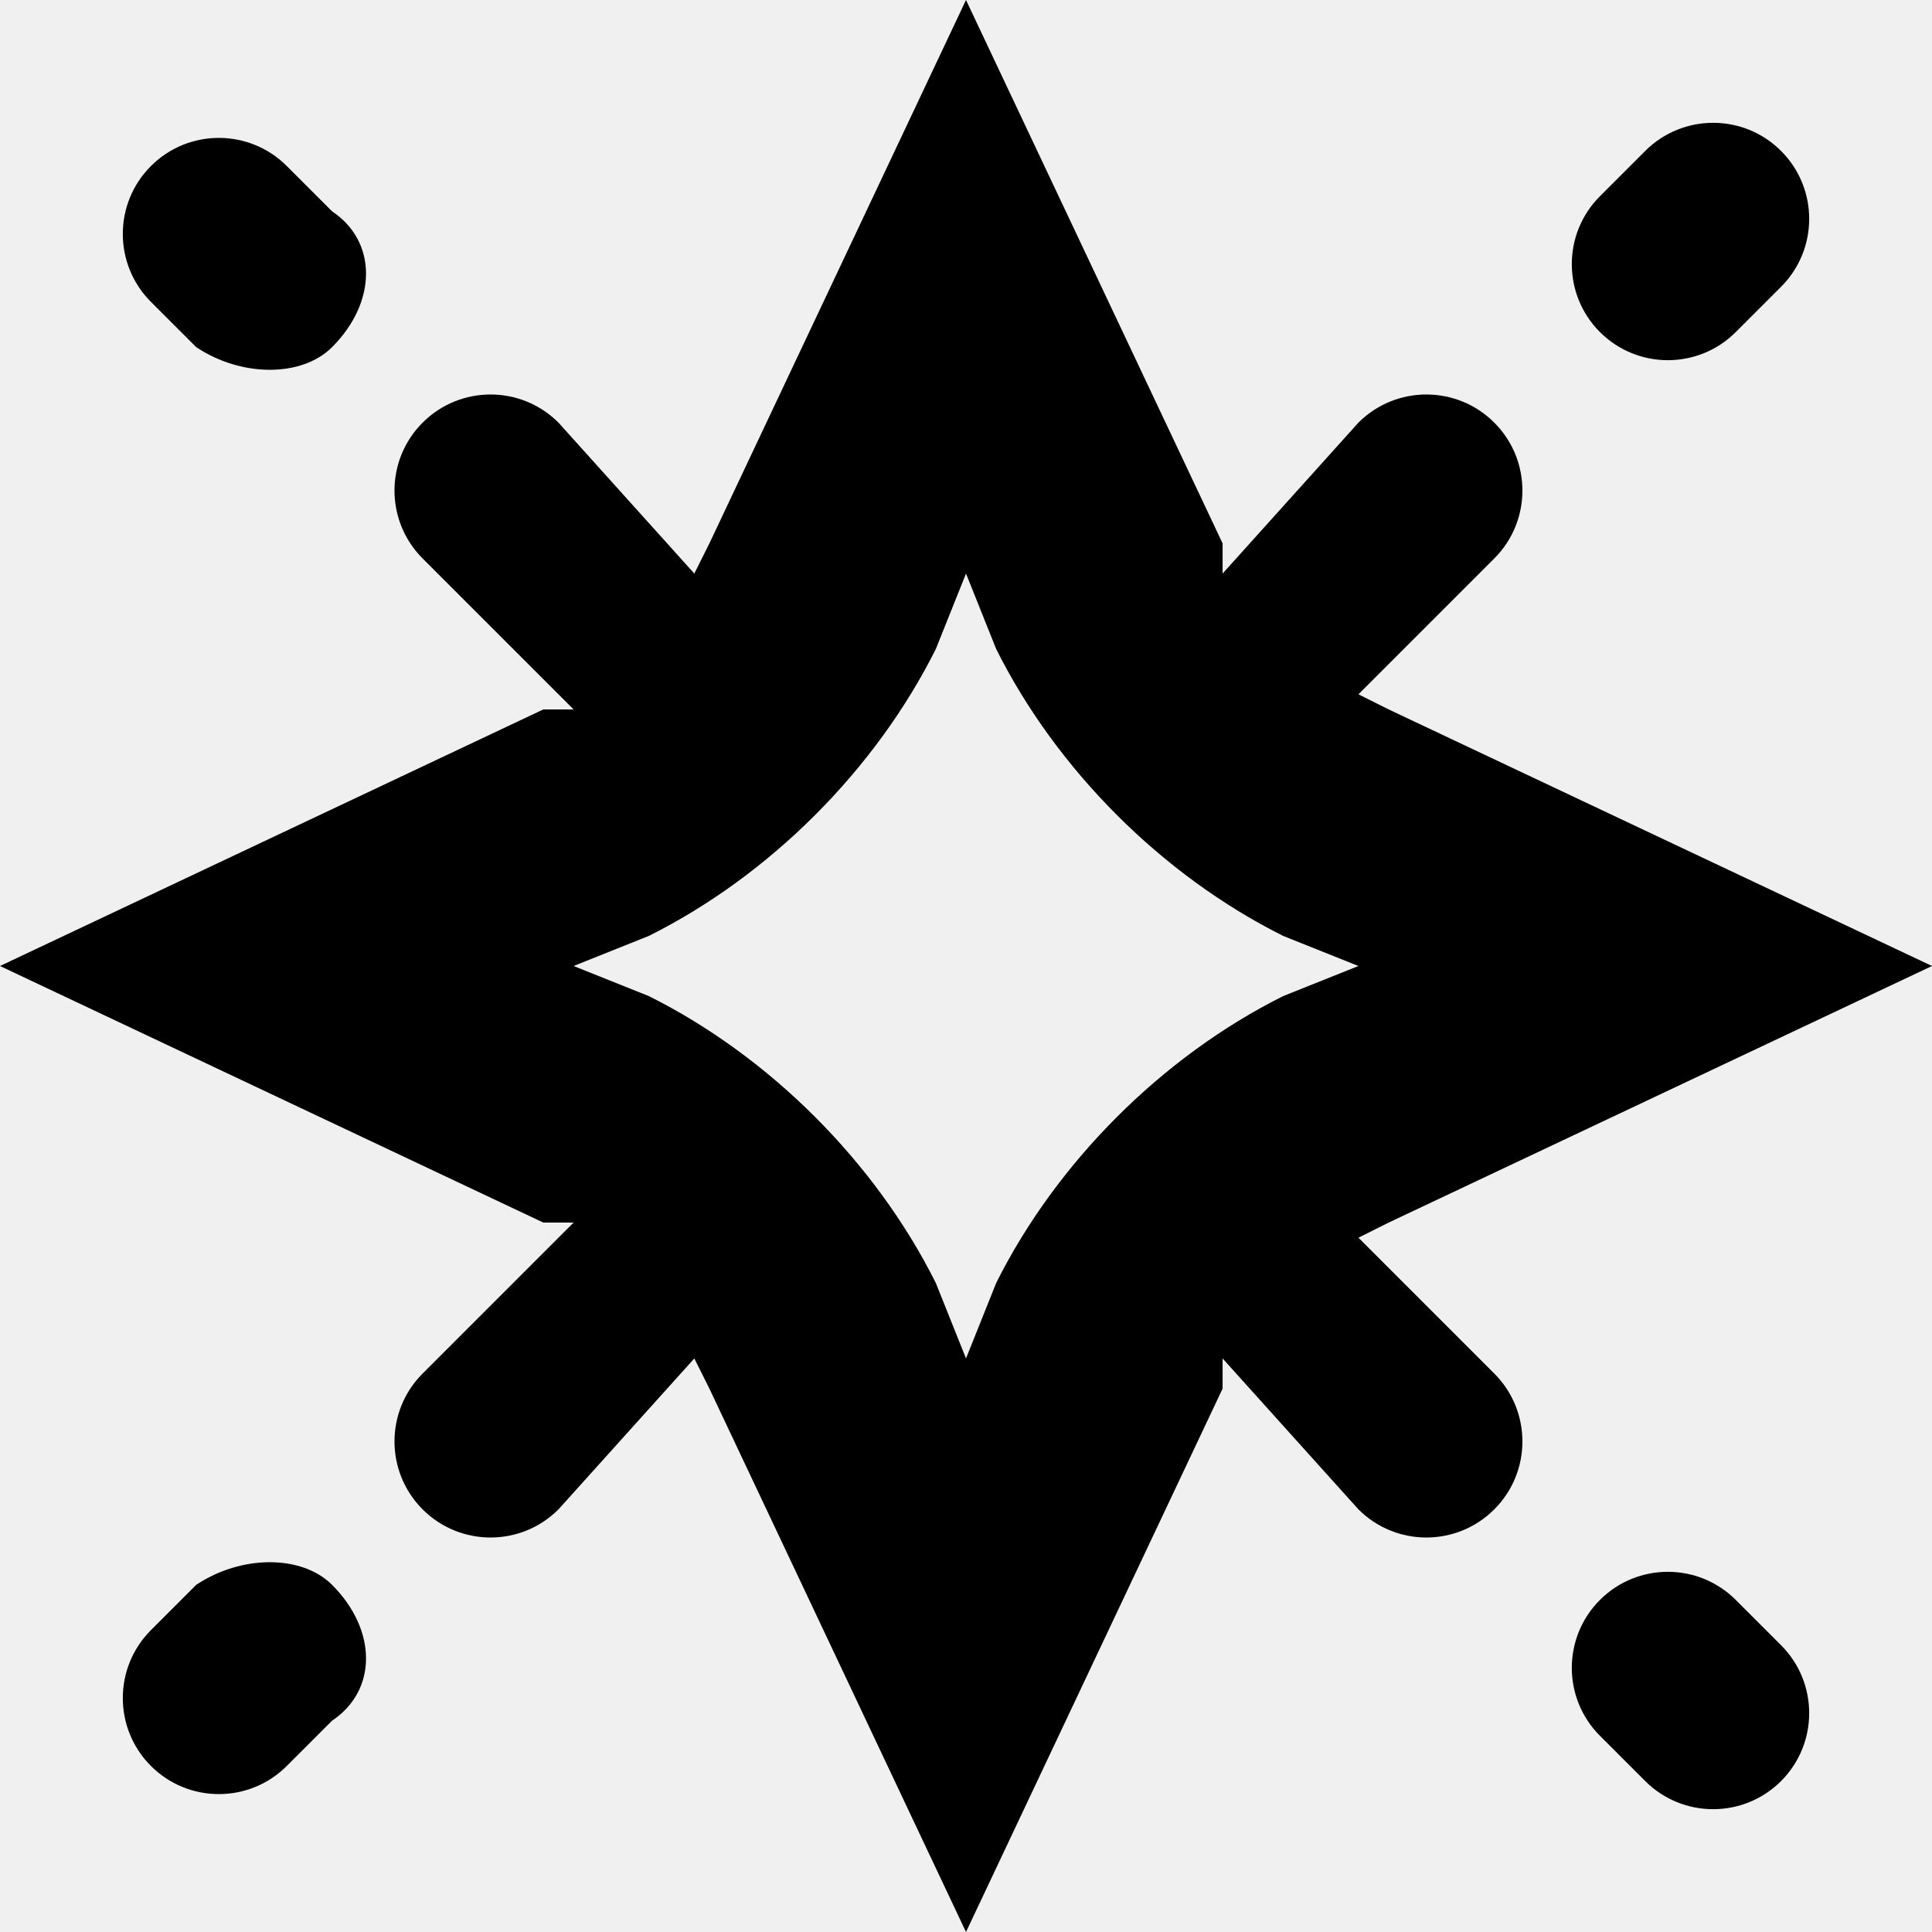
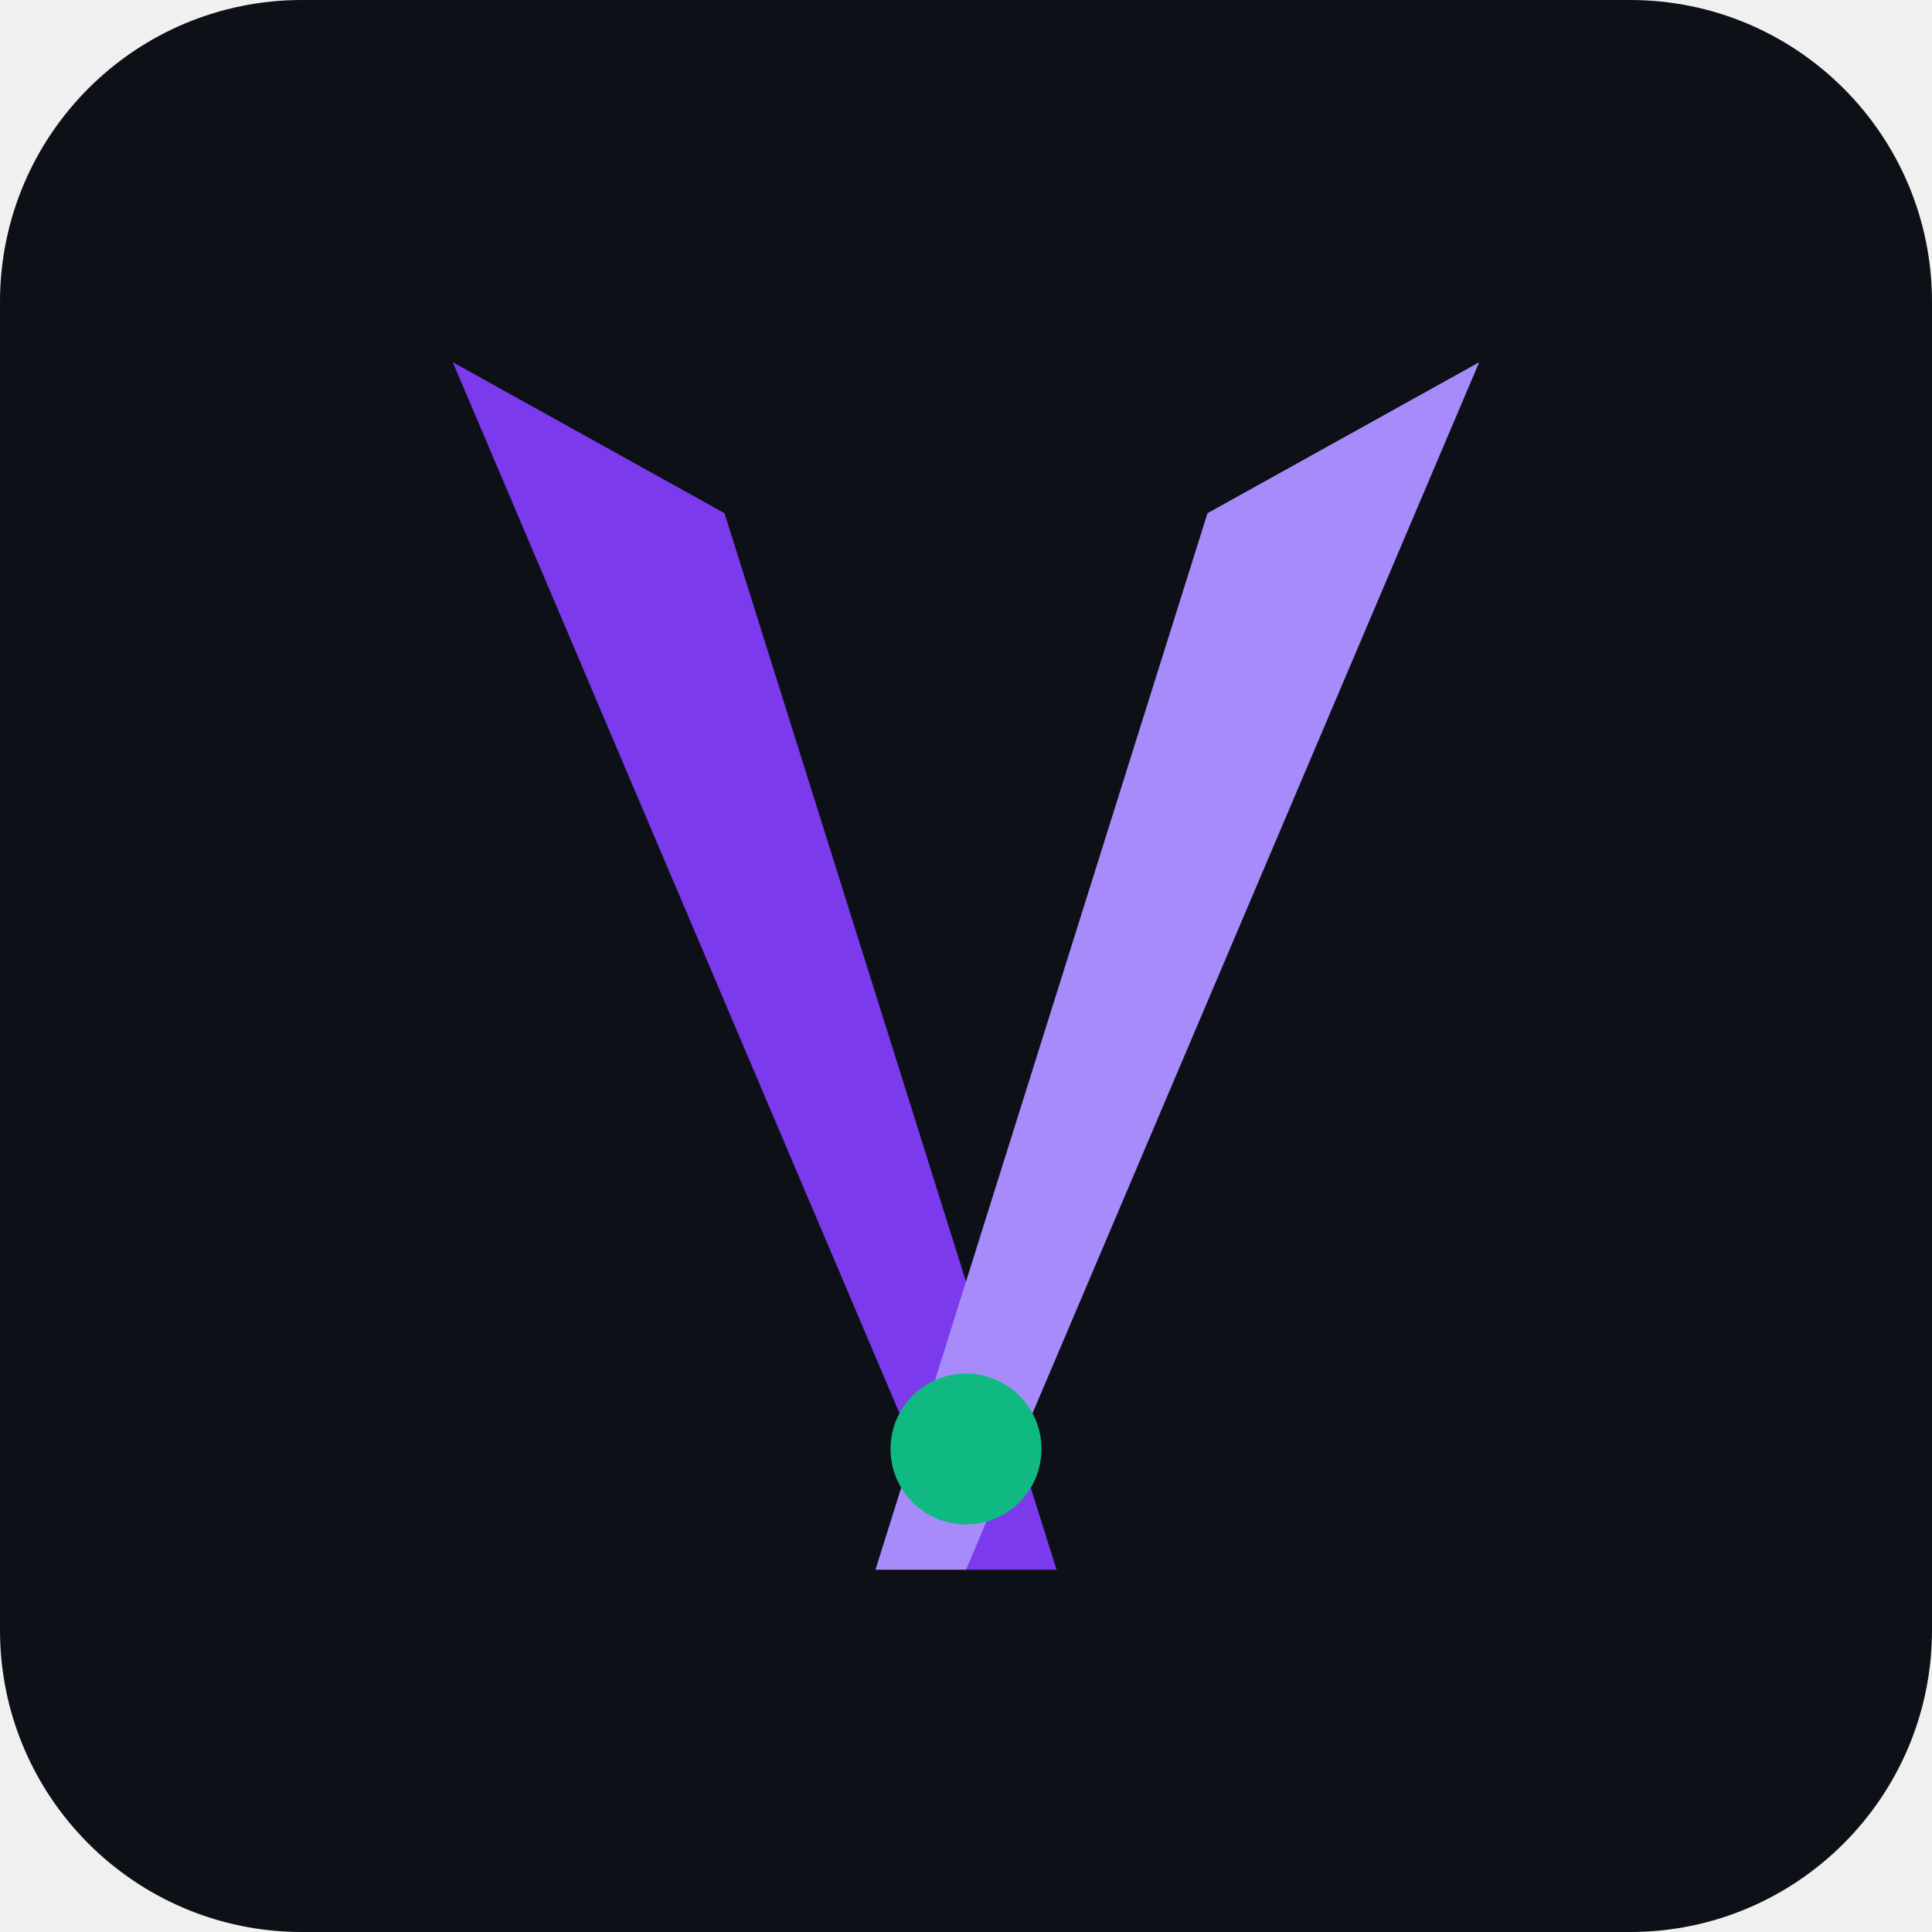
<svg xmlns="http://www.w3.org/2000/svg" viewBox="0 0 128 128">
-   <path fill-rule="evenodd" d="M81 36 64 0 47 36l-1 2-9-10a6 6 0 0 0-9 9l10 10h-2L0 64l36 17h2L28 91a6 6 0 1 0 9 9l9-10 1 2 17 36 17-36v-2l9 10a6 6 0 1 0 9-9l-9-9 2-1 36-17-36-17-2-1 9-9a6 6 0 1 0-9-9l-9 10v-2Zm-17 2-2 5c-4 8-11 15-19 19l-5 2 5 2c8 4 15 11 19 19l2 5 2-5c4-8 11-15 19-19l5-2-5-2c-8-4-15-11-19-19l-2-5Z" clip-rule="evenodd" />
-   <path d="M118 19a6 6 0 0 0-9-9l-3 3a6 6 0 1 0 9 9l3-3Zm-96 4c-2 2-6 2-9 0l-3-3a6 6 0 1 1 9-9l3 3c3 2 3 6 0 9Zm0 82c-2-2-6-2-9 0l-3 3a6 6 0 1 0 9 9l3-3c3-2 3-6 0-9Zm96 4a6 6 0 0 1-9 9l-3-3a6 6 0 1 1 9-9l3 3Z" />
-   <style>path{fill:#000}@media (prefers-color-scheme:dark){path{fill:#fff}}</style>
+   <rect width="128" height="128" rx="20" fill="#0D1117" />
+   <g transform="translate(20, 24)">
+     <polygon points="10,0 44,80 50,80 28,10" fill="#7C3AED" />
+     <polygon points="78,0 44,80 38,80 60,10" fill="#A78BFA" />
+     <circle cx="44" cy="72" r="5" fill="#10B981" />
+   </g>
</svg>
